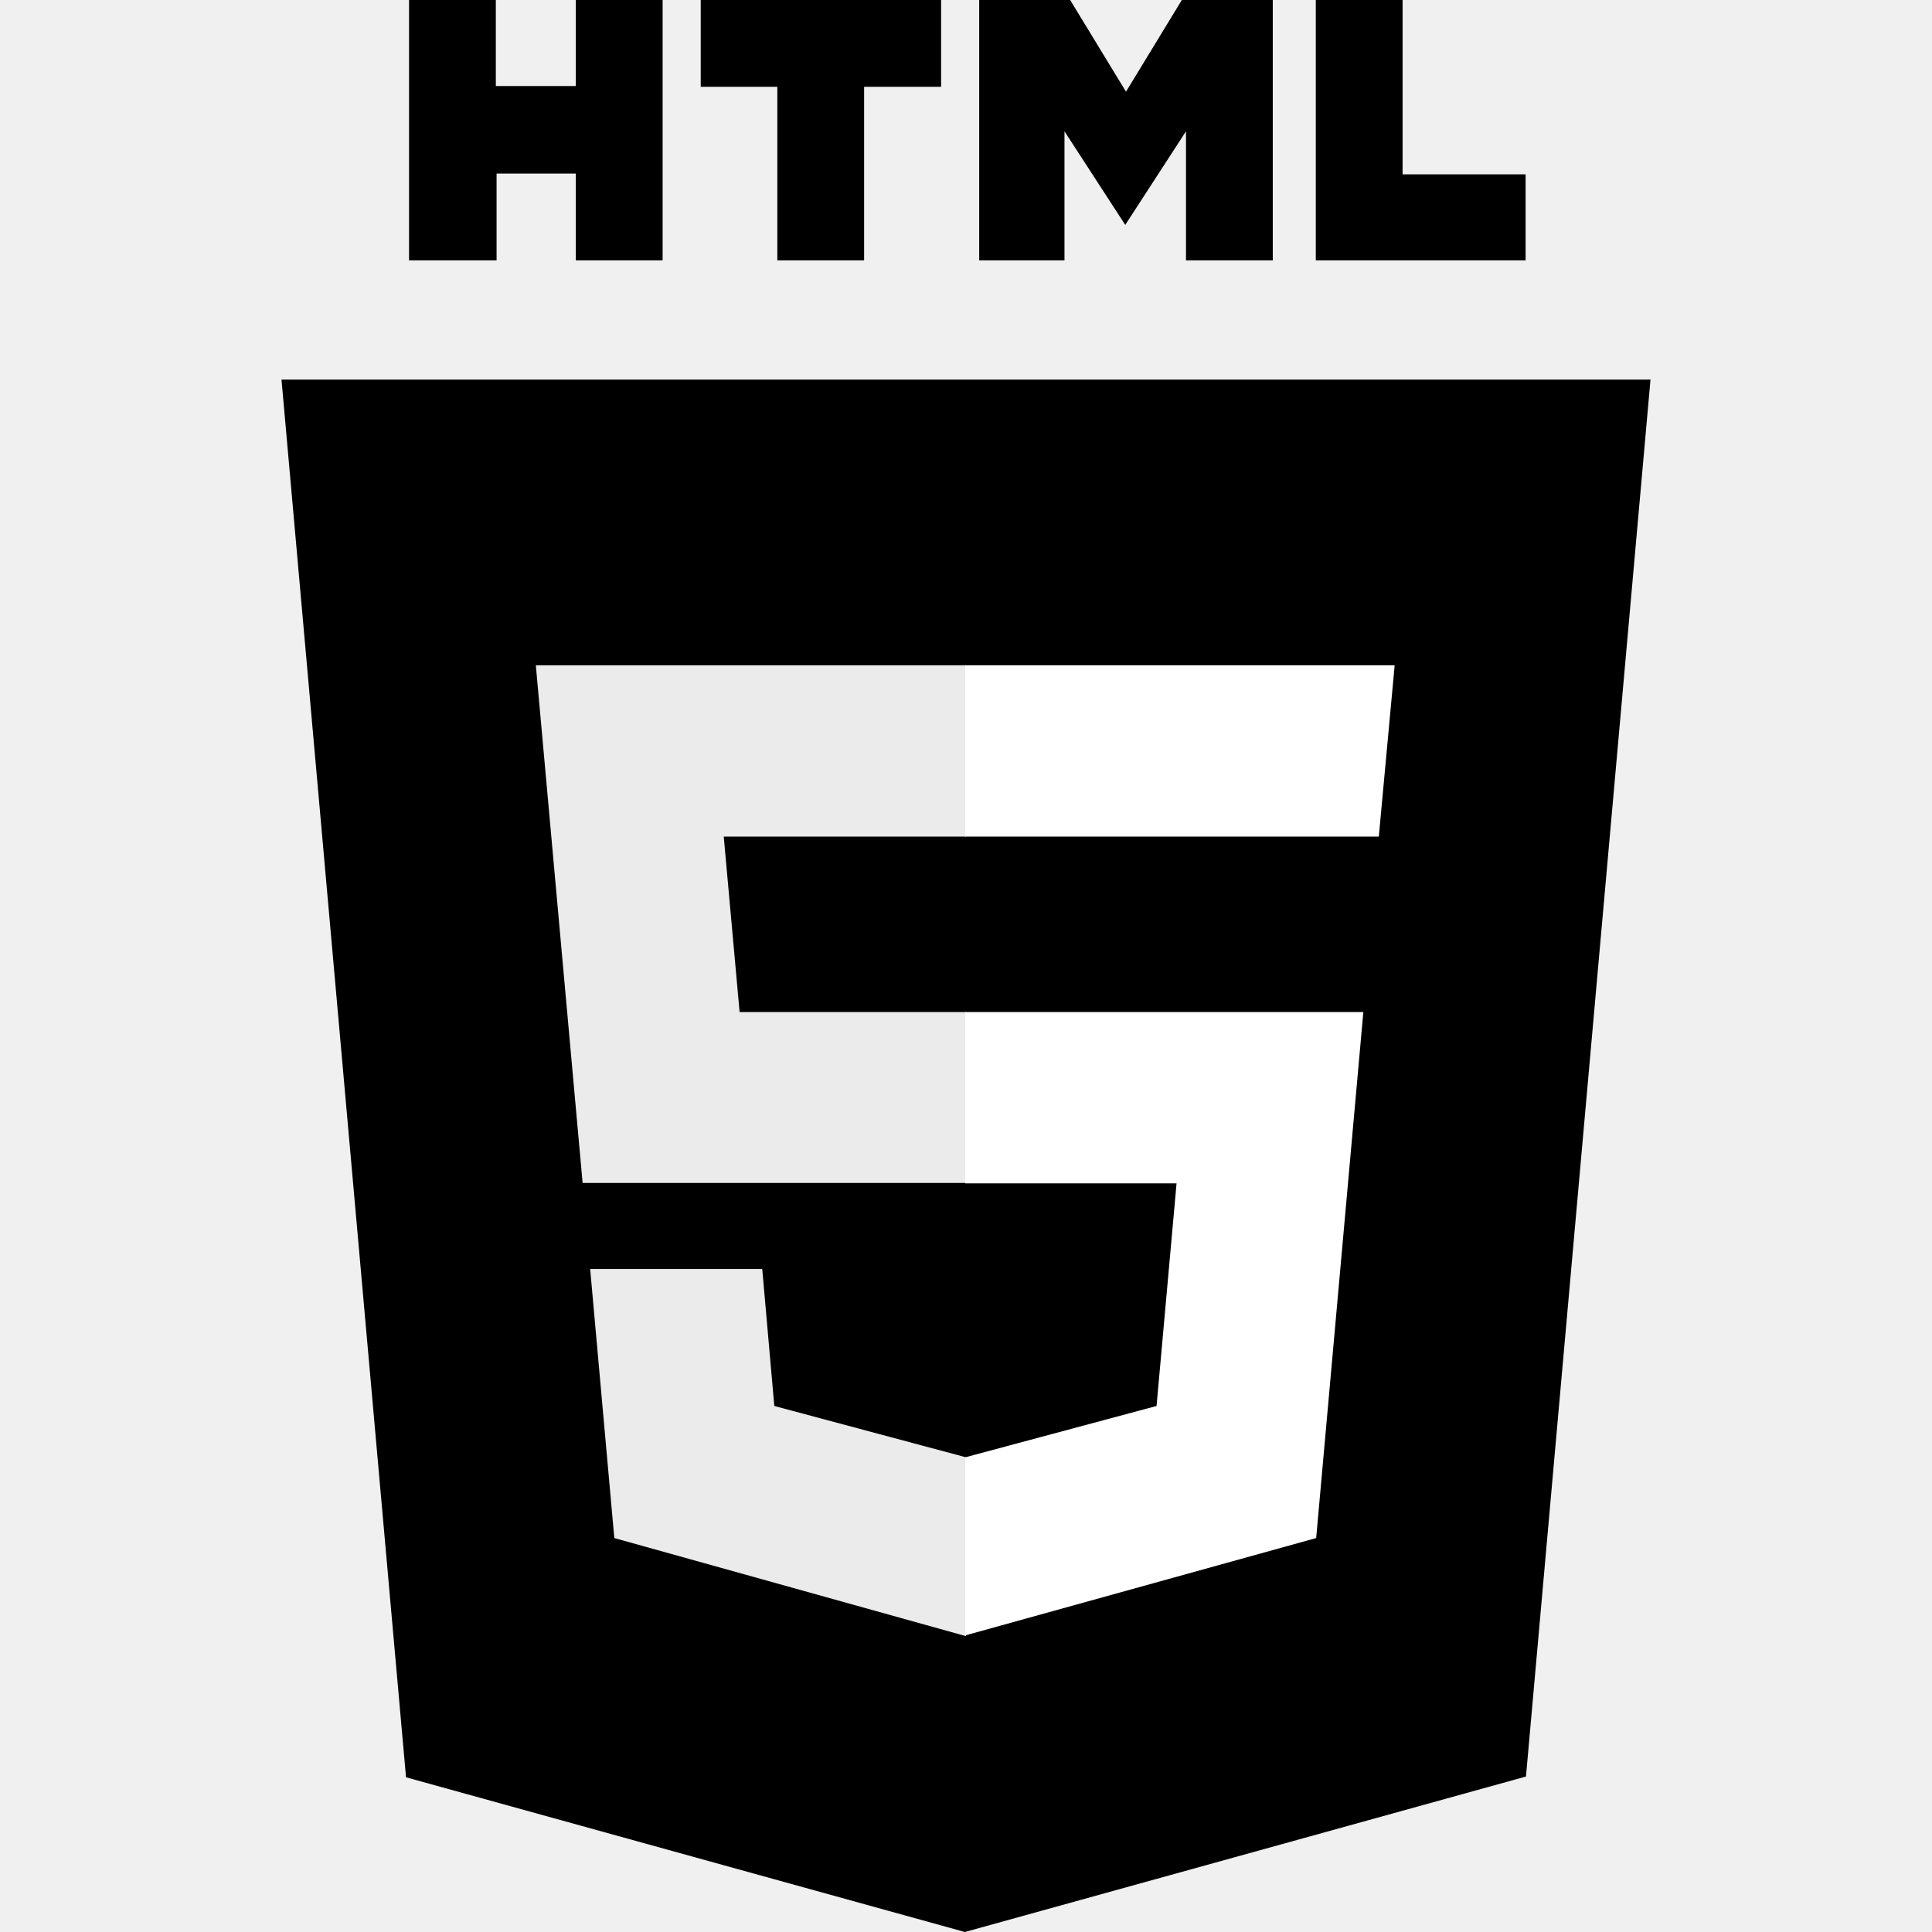
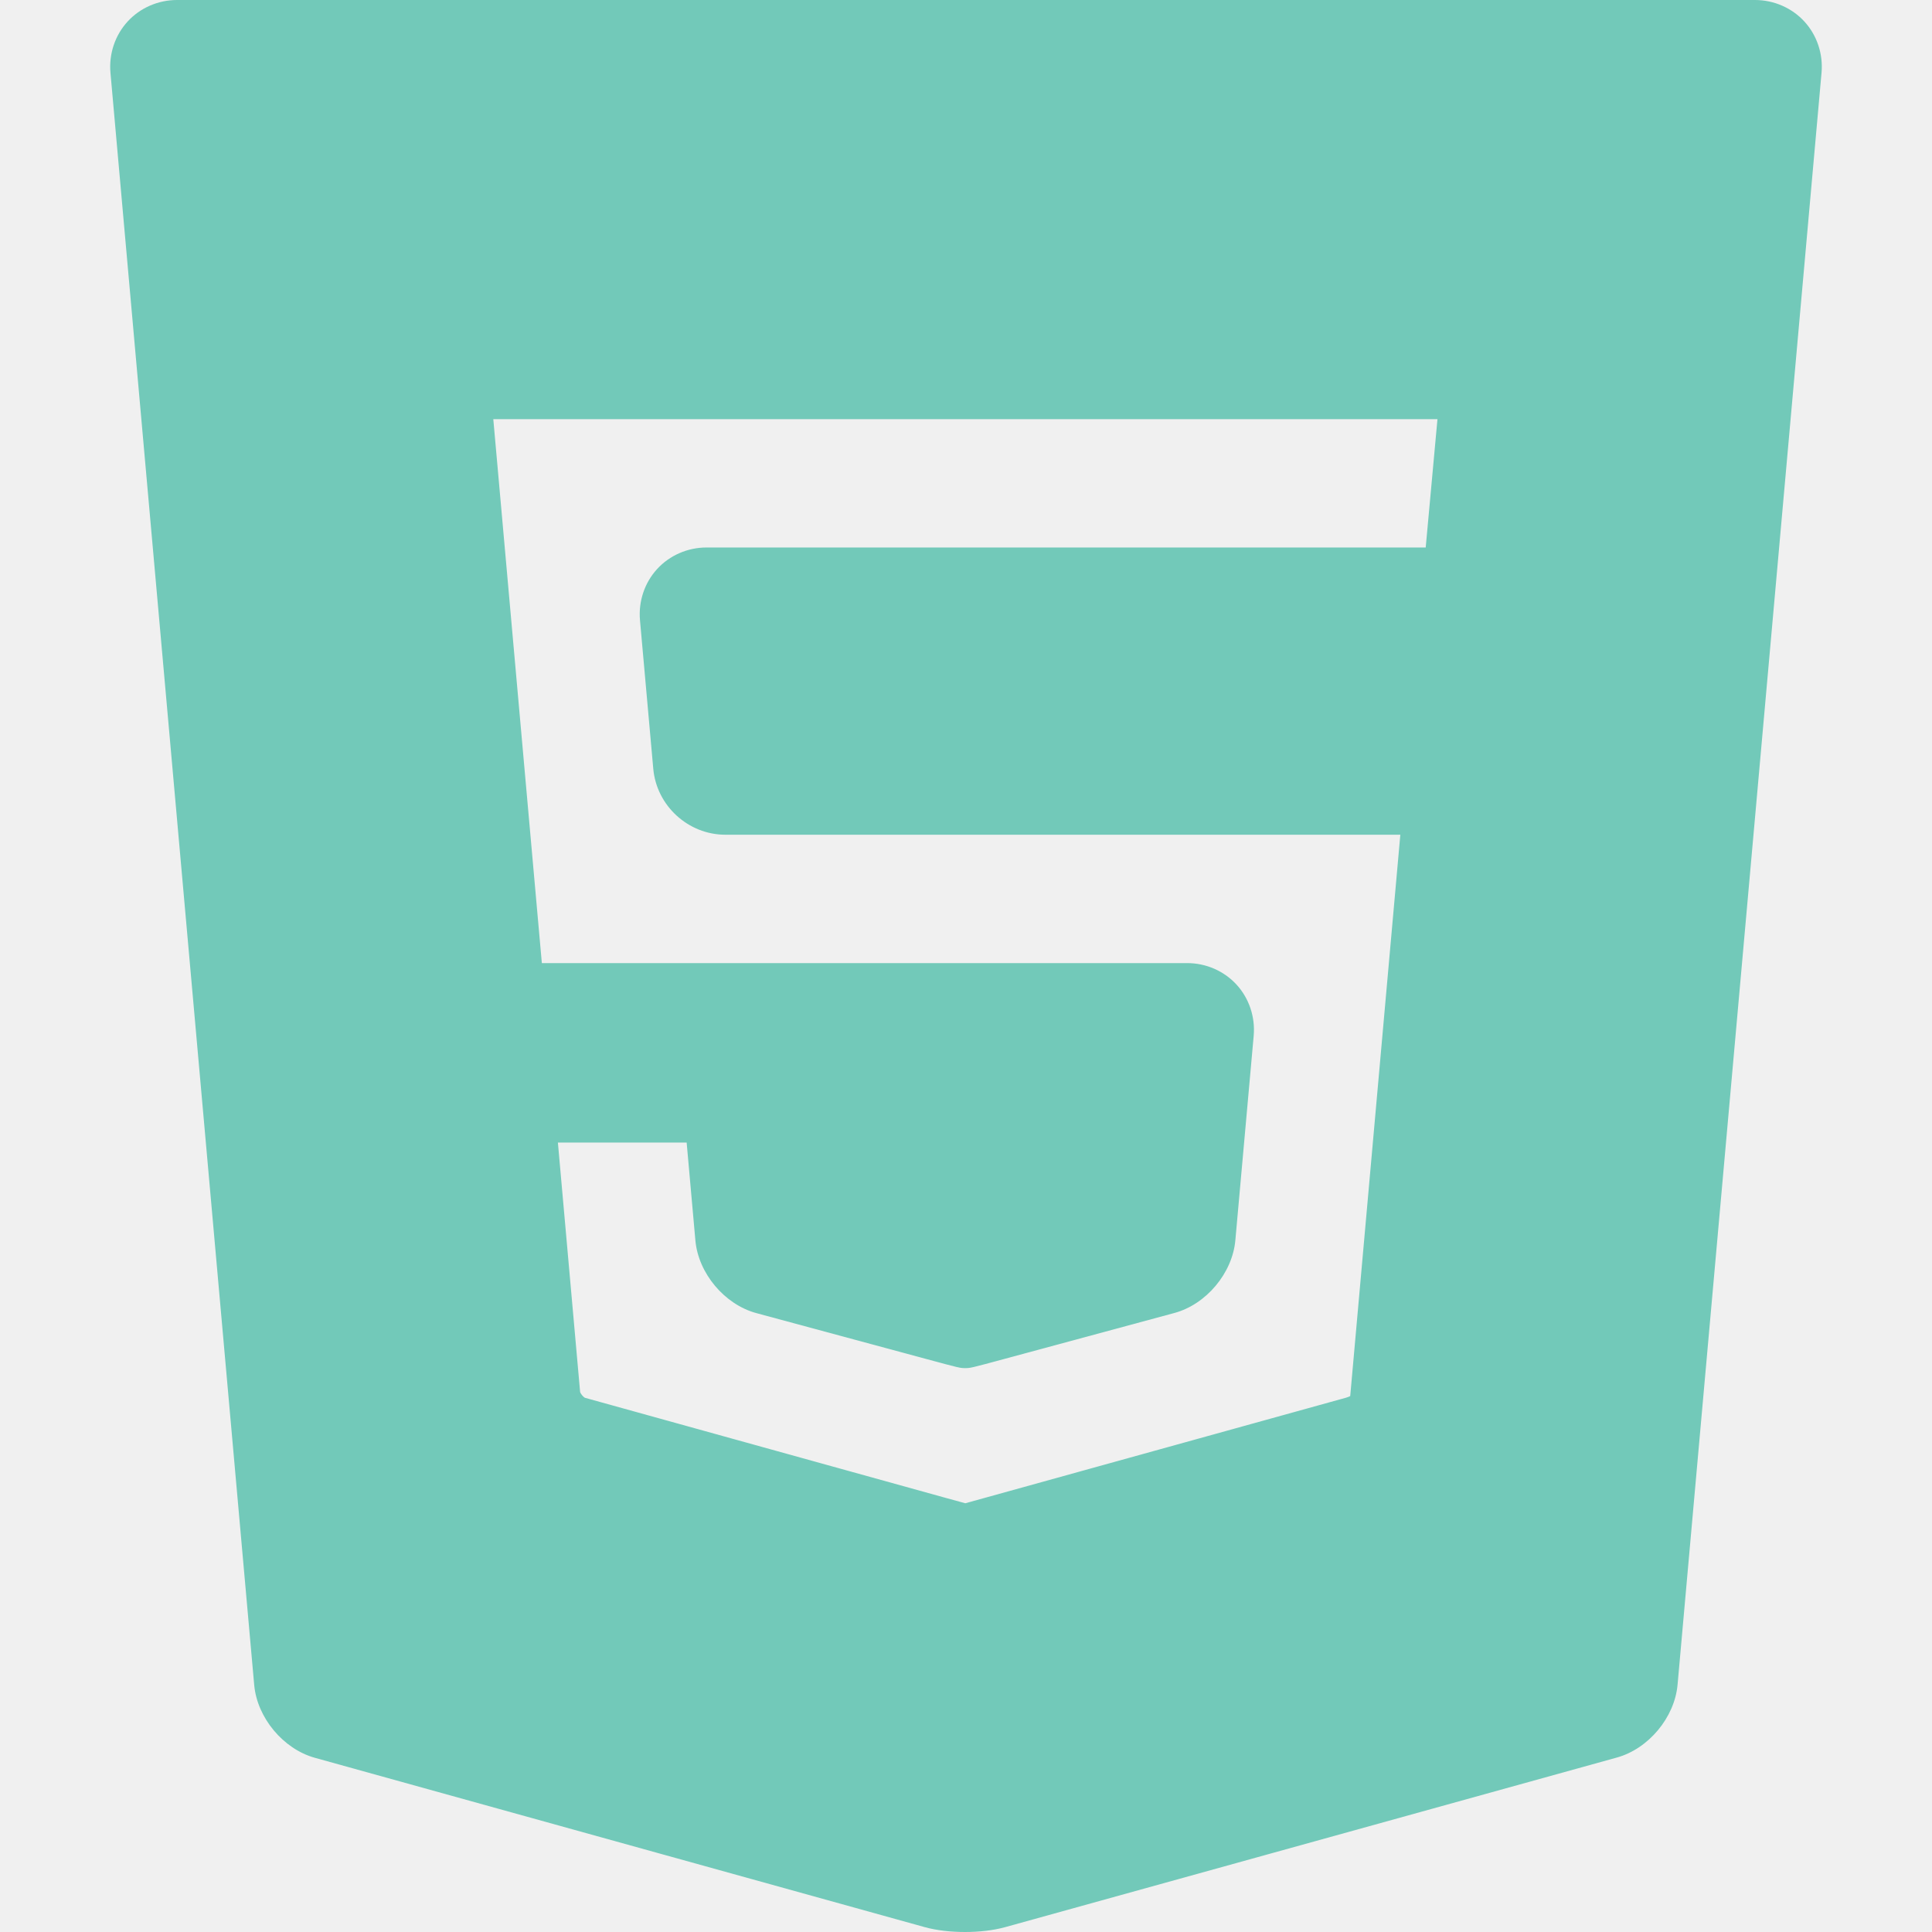
- <svg xmlns="http://www.w3.org/2000/svg" viewBox="0 0 512 512">
-   <path d="M108.4 0h23v22.8h21.2V0h23v69h-23V46h-21v23h-23.2M206 23h-20.3V0h63.7v23H229v46h-23M259.5 0h24.1l14.8 24.3L313.2 0h24.1v69h-23V34.8l-16.1 24.8l-16.1-24.8v34.2h-22.6M348.7 0h23v46.2h32.6V69h-55.6" />
-   <path fill="#000000" d="M107.6 471l-33-370.4h362.8l-33 370.2L255.7 512" />
-   <path fill="#000000" d="M256 480.5V131H404.3L376 447" />
-   <path fill="#ebebeb" d="M142 176.3h114v45.4h-64.2l4.2 46.5h60v45.3H154.4M156.4 336.3H202l3.2 36.3 50.8 13.6v47.4l-93.2-26" />
-   <path fill="#fff" d="M369.6 176.3H255.8v45.4h109.6M361.3 268.2H255.8v45.4h56l-5.3 59-50.7 13.6v47.2l93-25.8" />
+ <svg xmlns="http://www.w3.org/2000/svg" version="1.1" id="Layer_1" x="0px" y="0px" viewBox="0 0 512 512" style="enable-background:new 0 0 512 512;" xml:space="preserve">
+   <path style="fill:#72c9b9;" d="M46.917,10.199c-4.518,0-7.885,3.682-7.484,8.182l38.091,427.247c0.401,4.5,4.29,9.171,8.646,10.381  l161.636,44.879c4.354,1.21,11.478,1.21,15.833,0.003l162.127-44.953c4.354-1.208,8.248-5.879,8.649-10.377l38.153-427.179  c0.404-4.5-2.966-8.182-7.484-8.182L46.917,10.199L46.917,10.199z M183.083,292.6c4.518,0,8.542,3.682,8.946,8.182l2.413,27.042  c0.401,4.5,4.296,9.144,8.66,10.322l44.723,12.078c4.36,1.178,7.945,2.143,7.965,2.143c0.019,0,3.603-0.966,7.965-2.144  l44.803-12.107c4.36-1.178,8.259-5.825,8.663-10.322l4.858-54.178c0.404-4.5-2.962-8.182-7.48-8.182H142.478  c-4.518,0-8.542-3.684-8.943-8.182l-13.305-149.064c-0.357-4.013,3.046-7.298,7.565-7.298h256.091c4.516,0,7.921,3.284,7.563,7.299  l-4.313,47.103h-199.89c-4.518,0-7.885,3.682-7.484,8.182l3.521,39.357c0.401,4.499,4.427,8.182,8.946,8.182h182.716  c4.024,0,7.02,3.284,6.656,7.298l-13.85,155.14c-0.225,2.525-3.969,5.58-8.323,6.787l-95.51,26.483  c-4.354,1.206-7.972,2.205-8.039,2.219c-0.067,0.015-3.684-0.963-8.039-2.17l-95.612-26.531c-4.354-1.208-8.244-5.879-8.646-10.379  l-6.154-69.078c-0.401-4.5,2.969-8.182,7.487-8.182L183.083,292.6L183.083,292.6z" />
+   <g>
+     <path style="fill:#72c9b9;" d="M255.727,512c-3.784,0-7.567-0.428-10.65-1.285l-161.635-44.88   c-8.393-2.331-15.304-10.629-16.076-19.305L29.274,19.286c-0.444-4.991,1.209-9.936,4.533-13.57C37.131,2.084,41.909,0,46.917,0   h418.166c5.011,0,9.793,2.086,13.117,5.723c3.324,3.636,4.973,8.583,4.525,13.572l-38.153,427.173   c-0.774,8.673-7.687,16.97-16.082,19.298l-162.127,44.953C263.28,511.573,259.502,512,255.727,512z M49.852,20.398l37.831,424.324   c0.104,0.395,0.846,1.286,1.31,1.49l161.541,44.848c2.569,0.715,7.807,0.714,10.383,0.001l162.124-44.952   c0.36-0.169,1.081-1.028,1.221-1.527l37.884-424.184H49.852z M256.031,419.198c-1.541,0-3.752-0.614-10.918-2.602L149.5,390.065   c-8.391-2.326-15.304-10.623-16.077-19.3l-6.155-69.078c-0.445-4.988,1.208-9.933,4.531-13.568   c3.325-3.634,8.104-5.719,13.114-5.719h38.168c9.835,0,18.226,7.674,19.103,17.471l2.408,26.972   c0.135,0.467,0.802,1.261,1.238,1.475l44.651,12.057c2.036,0.55,3.901,1.053,5.303,1.43c1.403-0.377,3.27-0.881,5.308-1.432   l44.73-12.088c0.439-0.215,1.109-1.013,1.244-1.482l4.589-51.175H142.479c-9.838,0-18.228-7.676-19.102-17.475l-13.305-149.063   c-0.415-4.675,1.109-9.162,4.29-12.641c3.351-3.662,8.248-5.762,13.433-5.762h256.091c0.001,0,0.003,0,0.004,0   c5.181,0,10.075,2.101,13.426,5.762c3.183,3.478,4.707,7.968,4.292,12.64l-4.316,47.13c-0.48,5.249-4.883,9.269-10.156,9.269   H190.182l3.161,35.323h181.603c4.775,0,9.331,1.991,12.502,5.461c3.172,3.474,4.743,8.197,4.311,12.958l-13.851,155.126   c-0.715,8.029-8.427,13.675-15.754,15.708l-95.512,26.484c-8.159,2.26-8.246,2.278-8.566,2.351   C257.274,419.075,256.719,419.198,256.031,419.198z M155.022,370.429l95.545,26.511c2.186,0.606,3.959,1.091,5.243,1.439   c1.424-0.393,3.321-0.917,5.384-1.489l95.509-26.483c0.418-0.115,0.799-0.273,1.119-0.432l13.28-148.765H192.229   c-9.84,0-18.233-7.677-19.105-17.477l-3.52-39.353c-0.446-4.992,1.207-9.937,4.53-13.572c3.324-3.634,8.102-5.718,13.111-5.718   h190.582l3.115-34.005H130.73l12.865,144.145H314.6c5.01,0,9.79,2.086,13.113,5.721s4.973,8.583,4.525,13.573l-4.859,54.176   c-0.78,8.701-7.729,16.98-16.163,19.258l-44.801,12.106c-9.246,2.498-9.246,2.498-10.625,2.498c-1.382,0-1.382,0-10.623-2.495   l-44.723-12.077c-8.437-2.279-15.384-10.56-16.159-19.265l-2.315-25.929h-34.121l5.887,66.084   C153.871,369.371,154.567,370.207,155.022,370.429z" />
+     <path style="fill:#72c9b9;" d="M190.727,55.077H77.517c-5.632,0-10.199-4.567-10.199-10.199s4.567-10.199,10.199-10.199h113.21   c5.632,0,10.199,4.567,10.199,10.199S196.36,55.077,190.727,55.077z" />
+     <path style="fill:#72c9b9;" d="M232.543,55.077h-4.08c-5.632,0-10.199-4.567-10.199-10.199s4.567-10.199,10.199-10.199h4.08   c5.632,0,10.199,4.567,10.199,10.199S238.176,55.077,232.543,55.077z" />
+   </g>
+   <g>
+ </g>
+   <g>
+ </g>
+   <g>
+ </g>
+   <g>
+ </g>
+   <g>
+ </g>
+   <g>
+ </g>
+   <g>
+ </g>
+   <g>
+ </g>
+   <g>
+ </g>
+   <g>
+ </g>
+   <g>
+ </g>
+   <g>
+ </g>
+   <g>
+ </g>
+   <g>
+ </g>
+   <g>
+ </g>
</svg>
